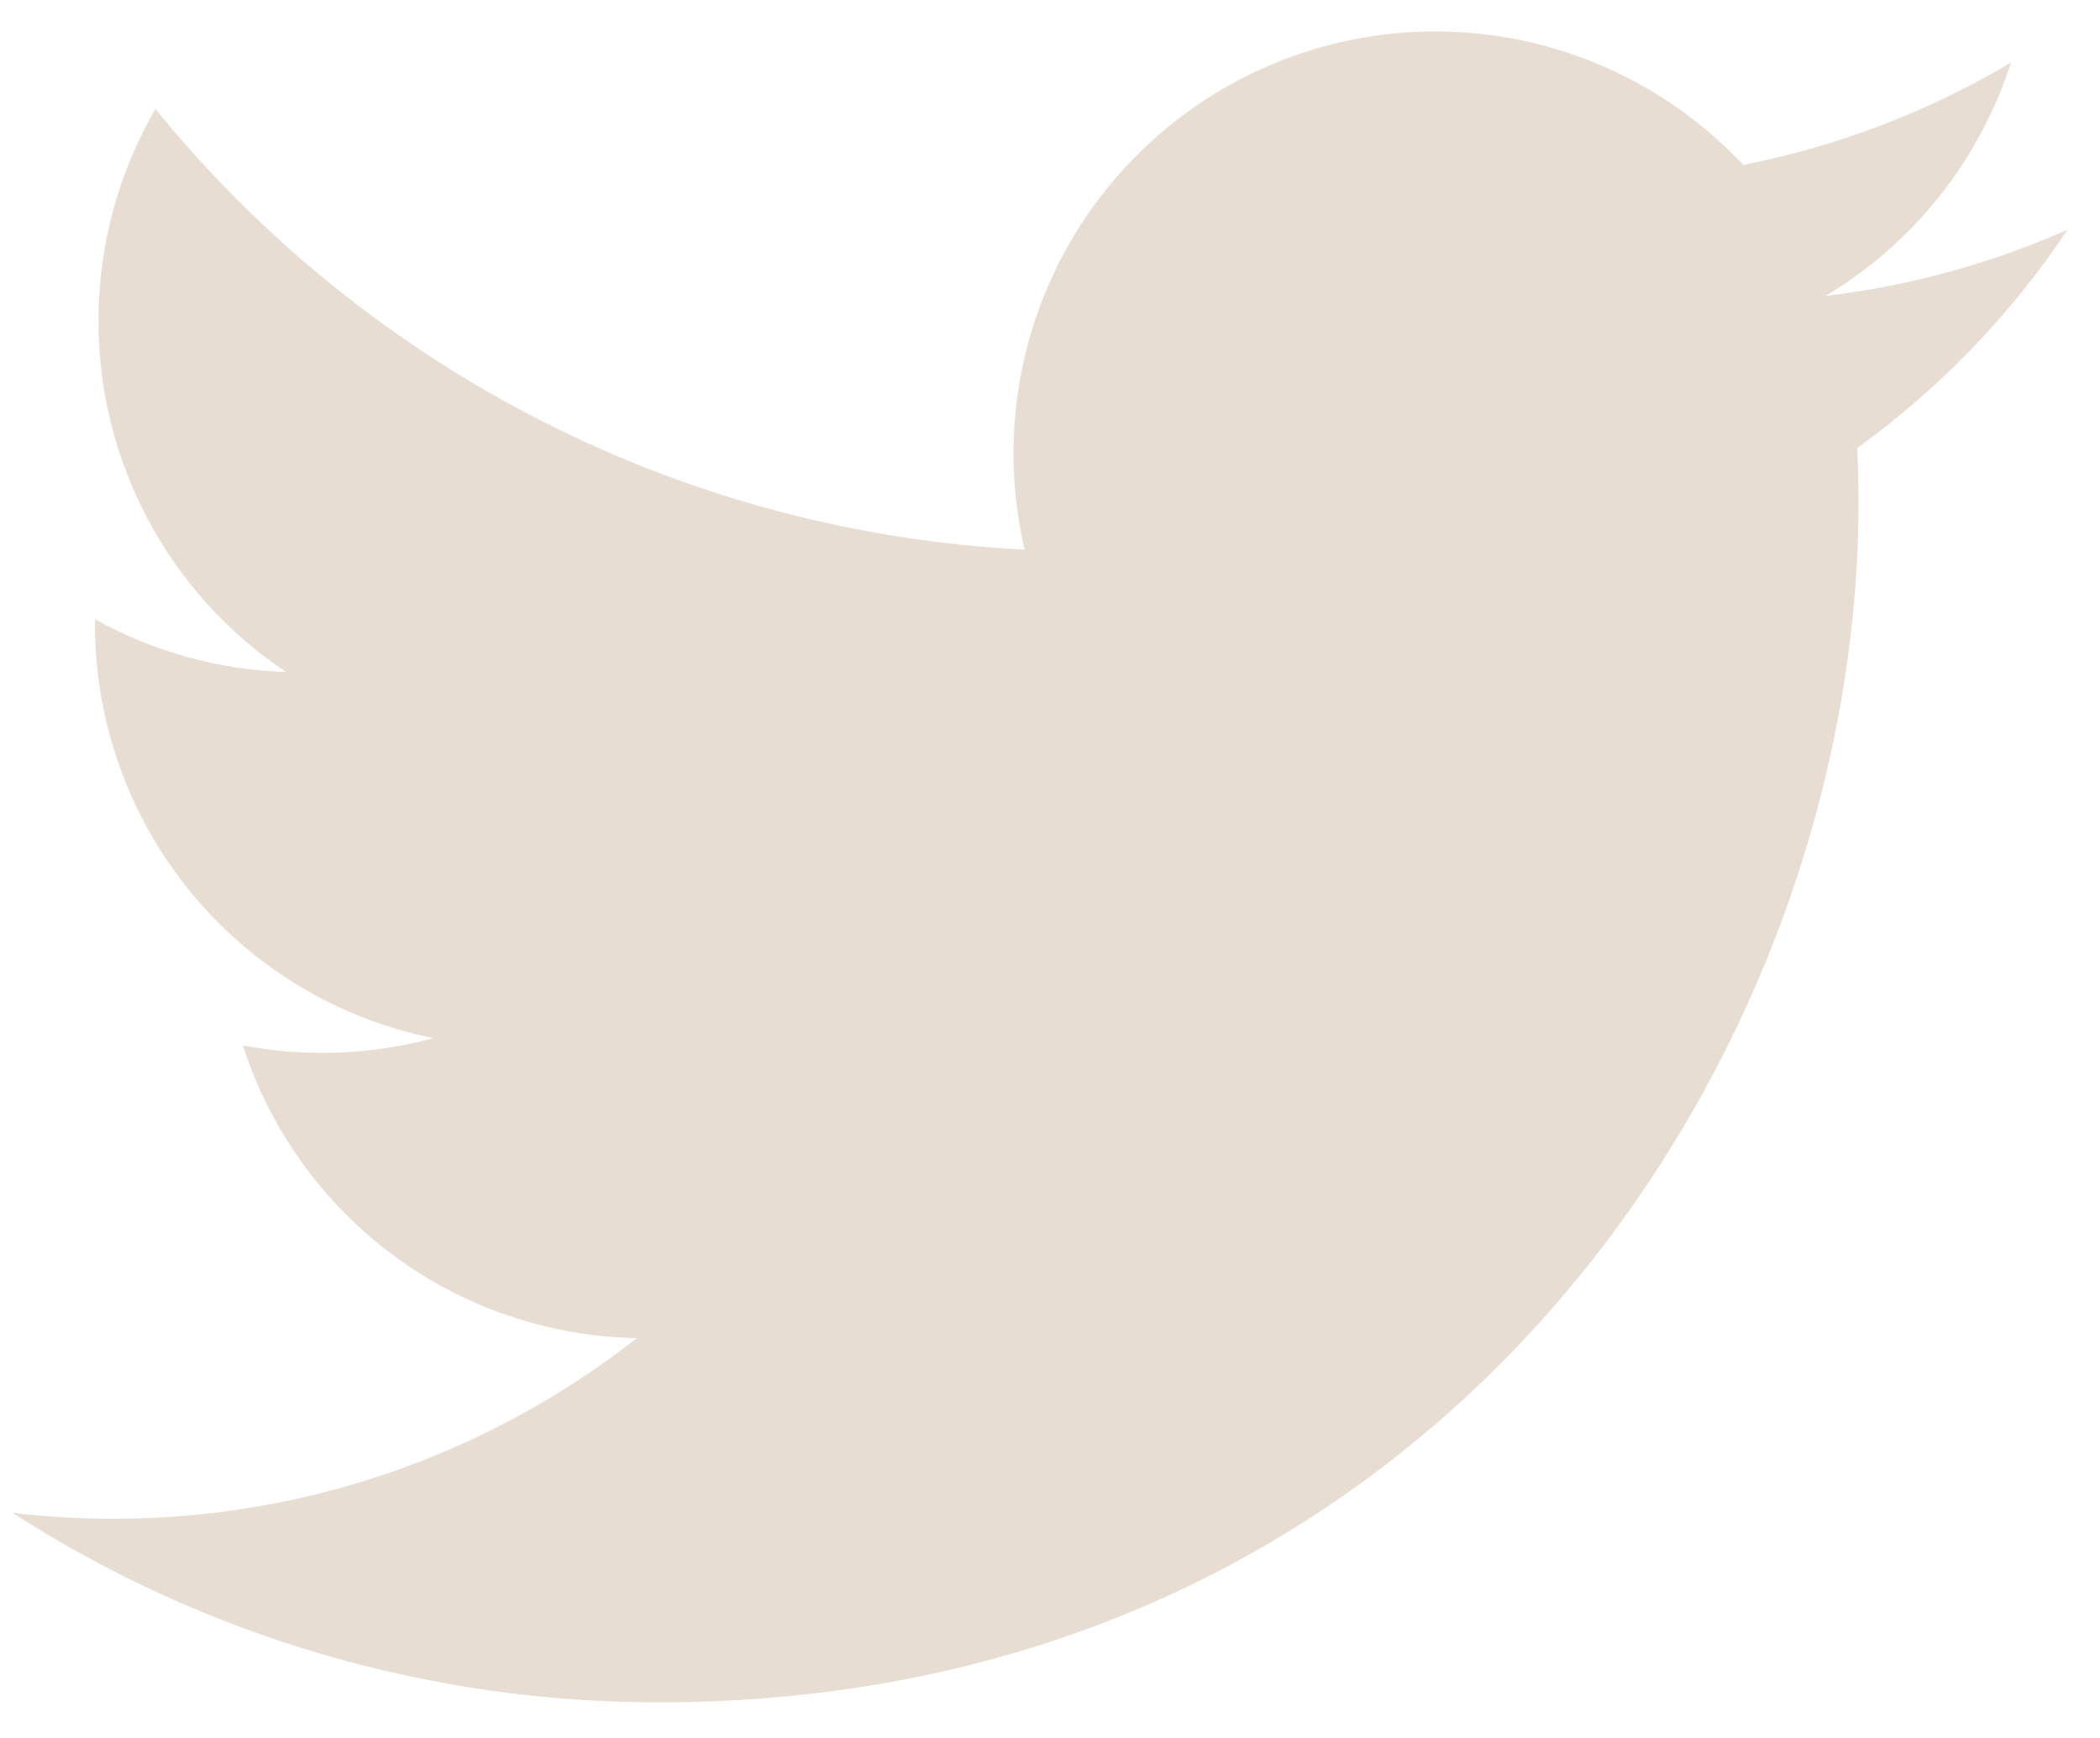
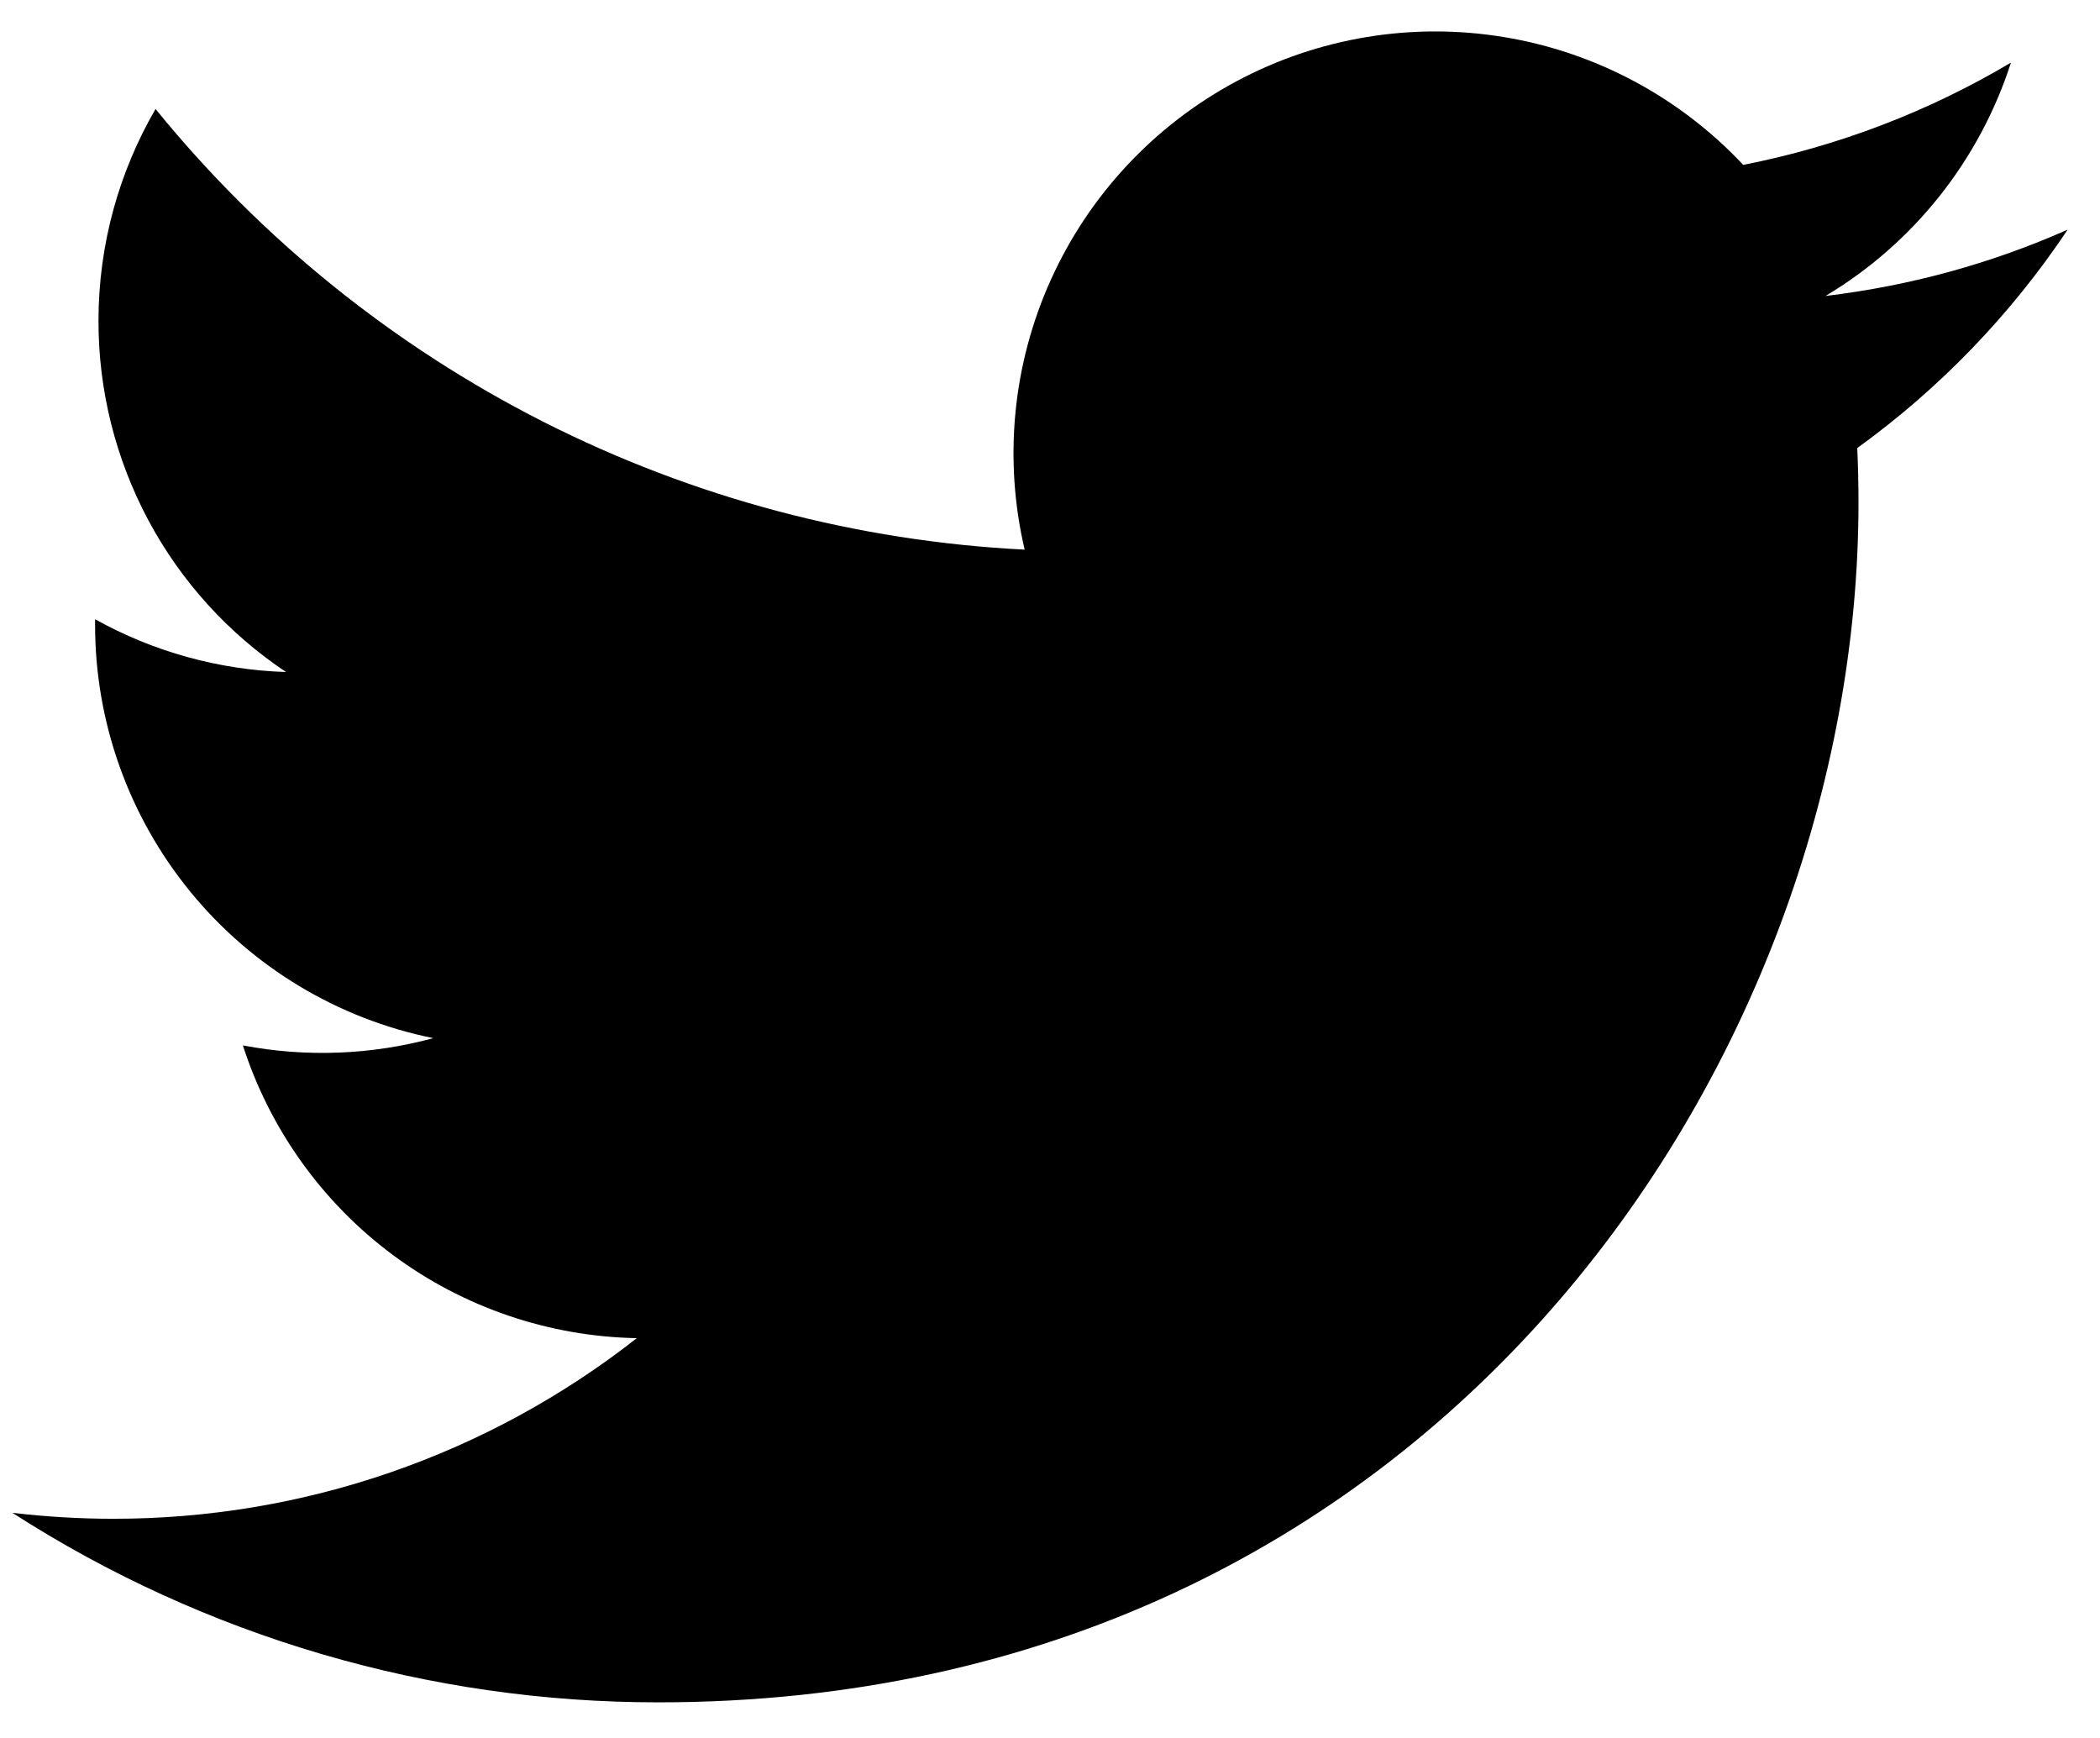
<svg xmlns="http://www.w3.org/2000/svg" width="29" height="24" viewBox="0 0 29 24" fill="none">
-   <path d="M28.554 3.171C27.51 3.634 26.389 3.946 25.21 4.087C26.426 3.36 27.336 2.214 27.77 0.865C26.627 1.544 25.377 2.021 24.073 2.277C23.195 1.341 22.034 0.72 20.768 0.512C19.502 0.303 18.203 0.518 17.072 1.124C15.941 1.73 15.041 2.692 14.513 3.861C13.984 5.03 13.857 6.341 14.15 7.59C11.835 7.474 9.57 6.872 7.502 5.824C5.434 4.775 3.61 3.304 2.147 1.505C1.647 2.367 1.36 3.367 1.36 4.432C1.359 5.391 1.596 6.335 2.047 7.181C2.499 8.027 3.153 8.748 3.95 9.28C3.025 9.251 2.121 9.001 1.312 8.551V8.626C1.312 9.971 1.778 11.274 2.629 12.315C3.48 13.356 4.666 14.07 5.984 14.336C5.126 14.568 4.227 14.603 3.354 14.436C3.726 15.593 4.45 16.605 5.425 17.33C6.401 18.055 7.579 18.456 8.794 18.479C6.731 20.098 4.184 20.976 1.561 20.973C1.097 20.973 0.633 20.945 0.171 20.891C2.833 22.603 5.932 23.511 9.096 23.508C19.809 23.508 25.665 14.635 25.665 6.94C25.665 6.69 25.659 6.437 25.648 6.187C26.787 5.364 27.77 4.344 28.551 3.175L28.554 3.171Z" fill="#E7DDD3" />
+   <path d="M28.554 3.171C27.51 3.634 26.389 3.946 25.21 4.087C26.426 3.36 27.336 2.214 27.77 0.865C26.627 1.544 25.377 2.021 24.073 2.277C23.195 1.341 22.034 0.72 20.768 0.512C19.502 0.303 18.203 0.518 17.072 1.124C15.941 1.73 15.041 2.692 14.513 3.861C13.984 5.03 13.857 6.341 14.15 7.59C11.835 7.474 9.57 6.872 7.502 5.824C5.434 4.775 3.61 3.304 2.148 1.505C1.648 2.367 1.36 3.367 1.36 4.432C1.359 5.391 1.596 6.335 2.047 7.181C2.499 8.027 3.153 8.748 3.95 9.28C3.025 9.251 2.121 9.001 1.313 8.551V8.626C1.312 9.971 1.778 11.274 2.629 12.315C3.48 13.356 4.666 14.07 5.984 14.336C5.126 14.568 4.227 14.603 3.354 14.436C3.726 15.593 4.45 16.605 5.425 17.33C6.401 18.055 7.579 18.456 8.794 18.479C6.731 20.098 4.184 20.976 1.561 20.973C1.097 20.973 0.633 20.945 0.171 20.891C2.833 22.603 5.932 23.511 9.096 23.508C19.809 23.508 25.665 14.635 25.665 6.94C25.665 6.69 25.659 6.437 25.648 6.187C26.787 5.364 27.77 4.344 28.551 3.175L28.554 3.171Z" fill="black" />
</svg>
